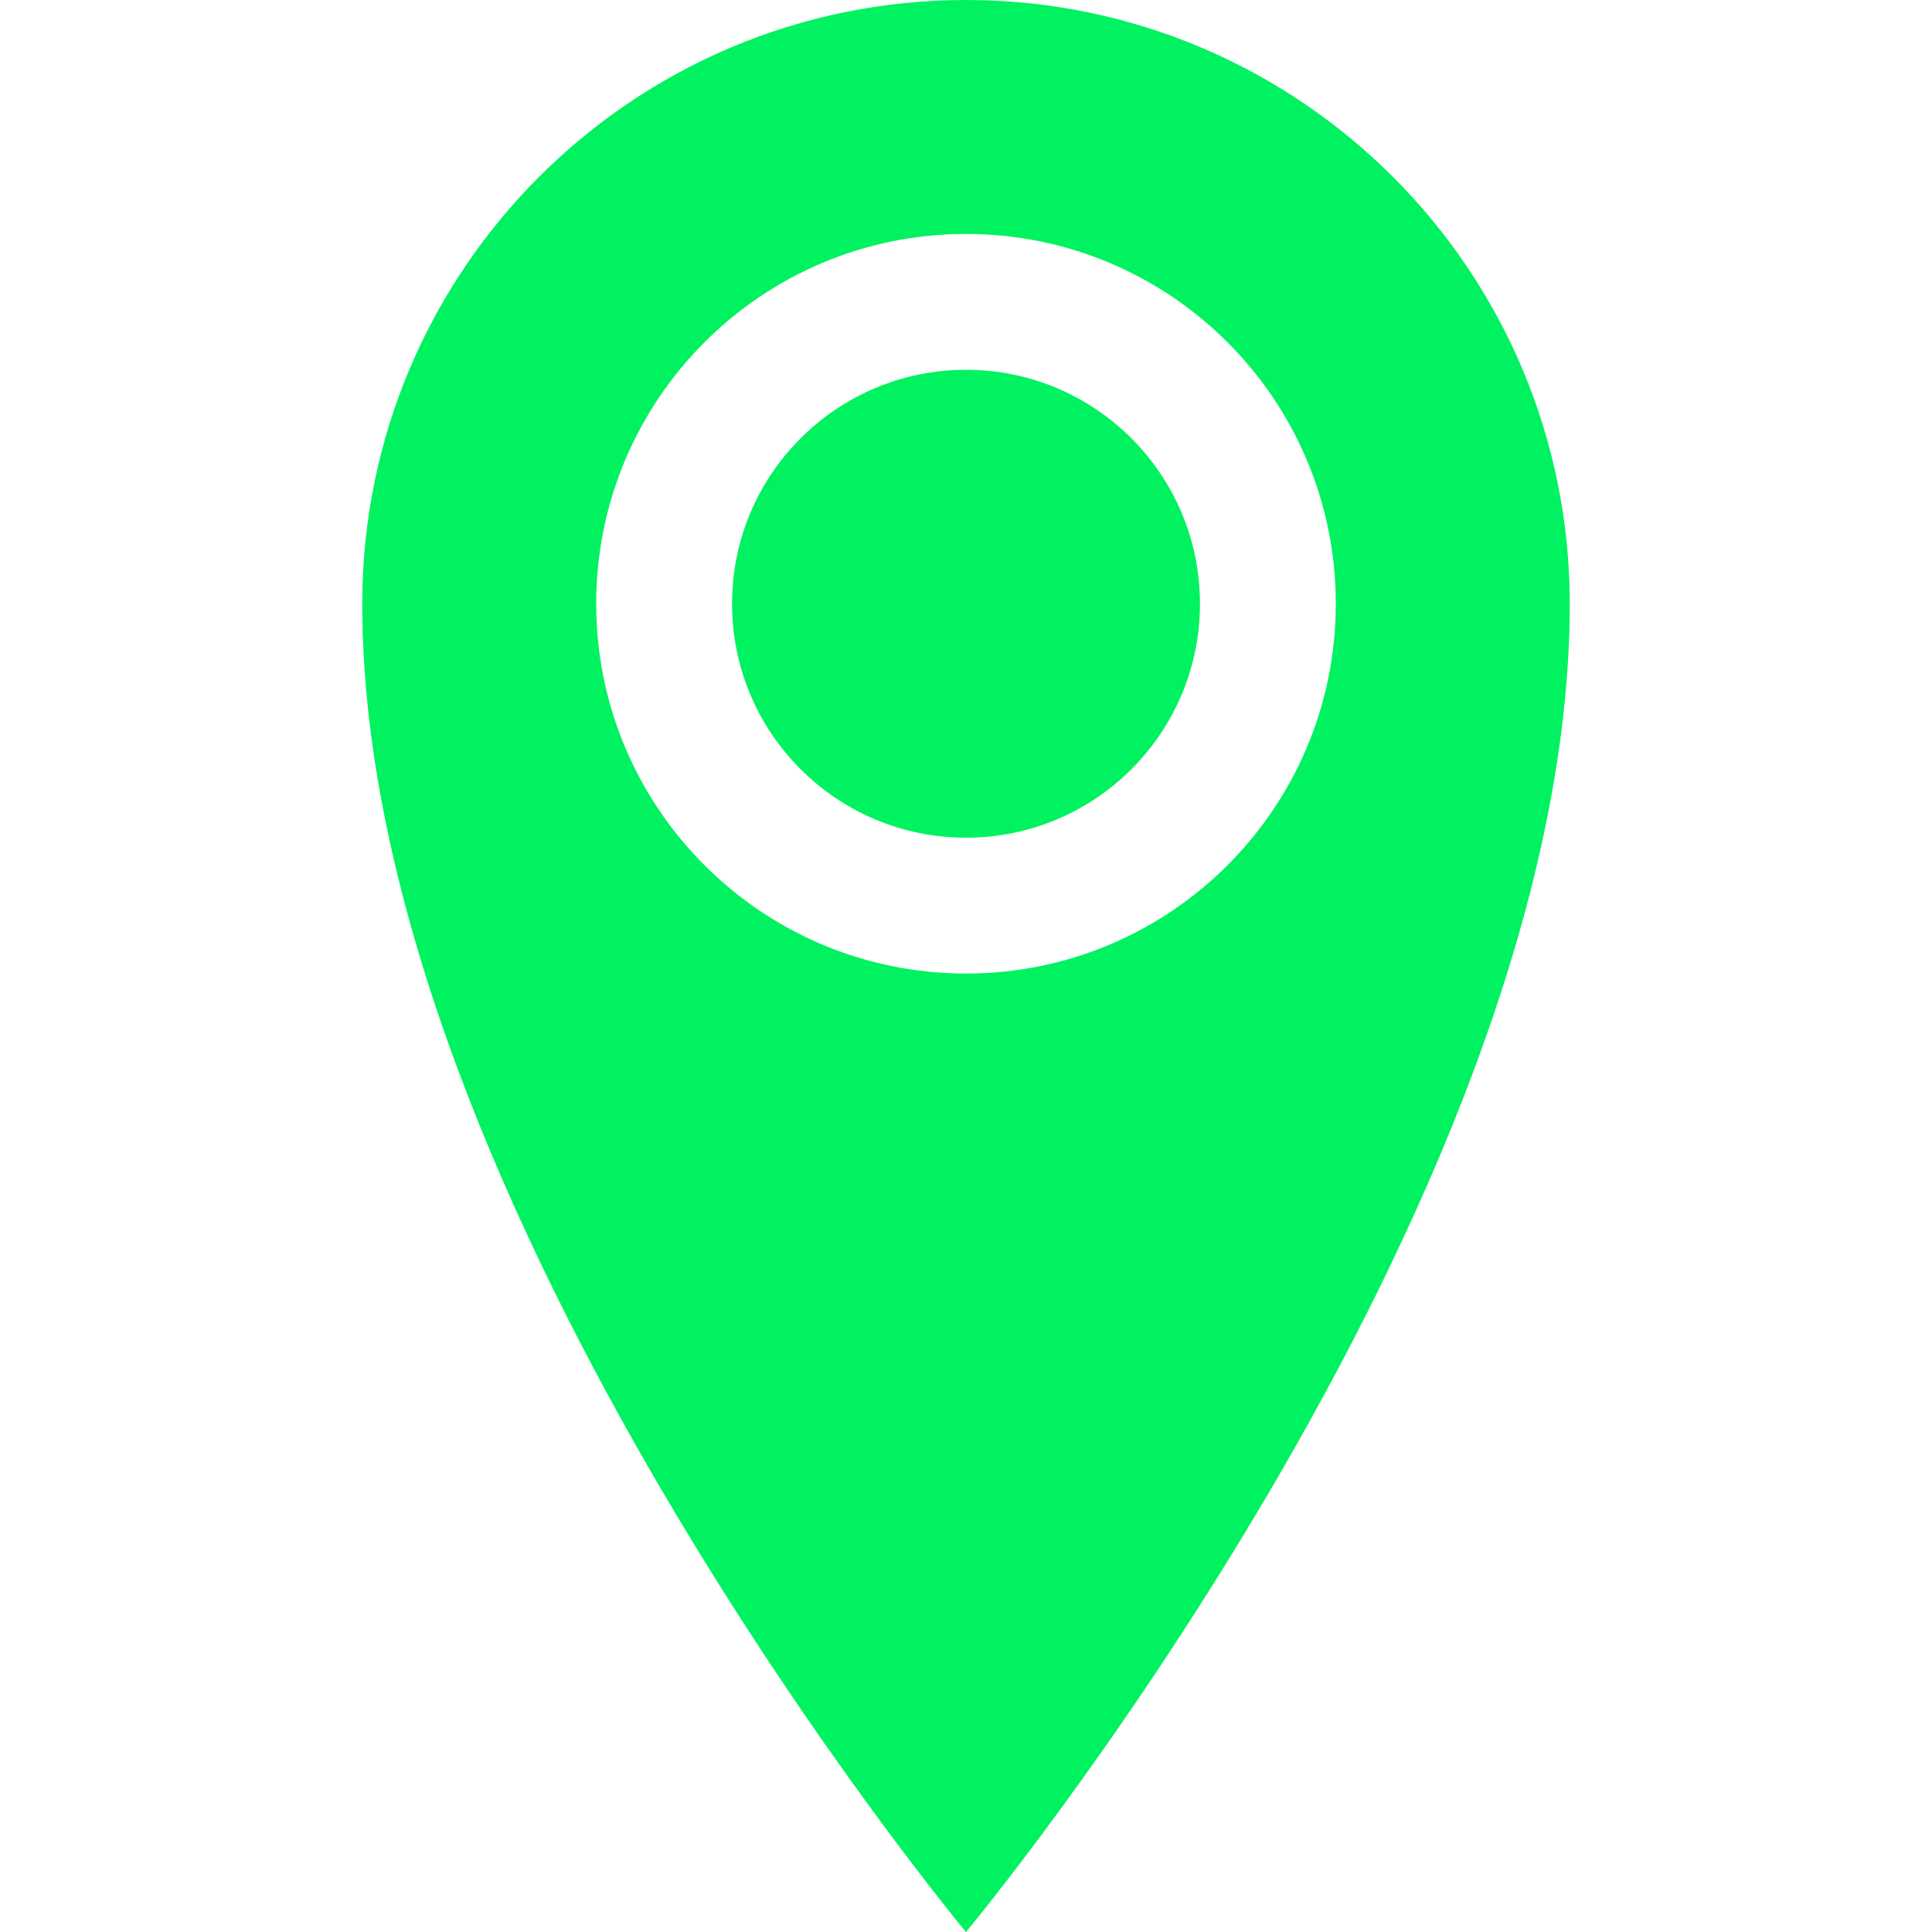
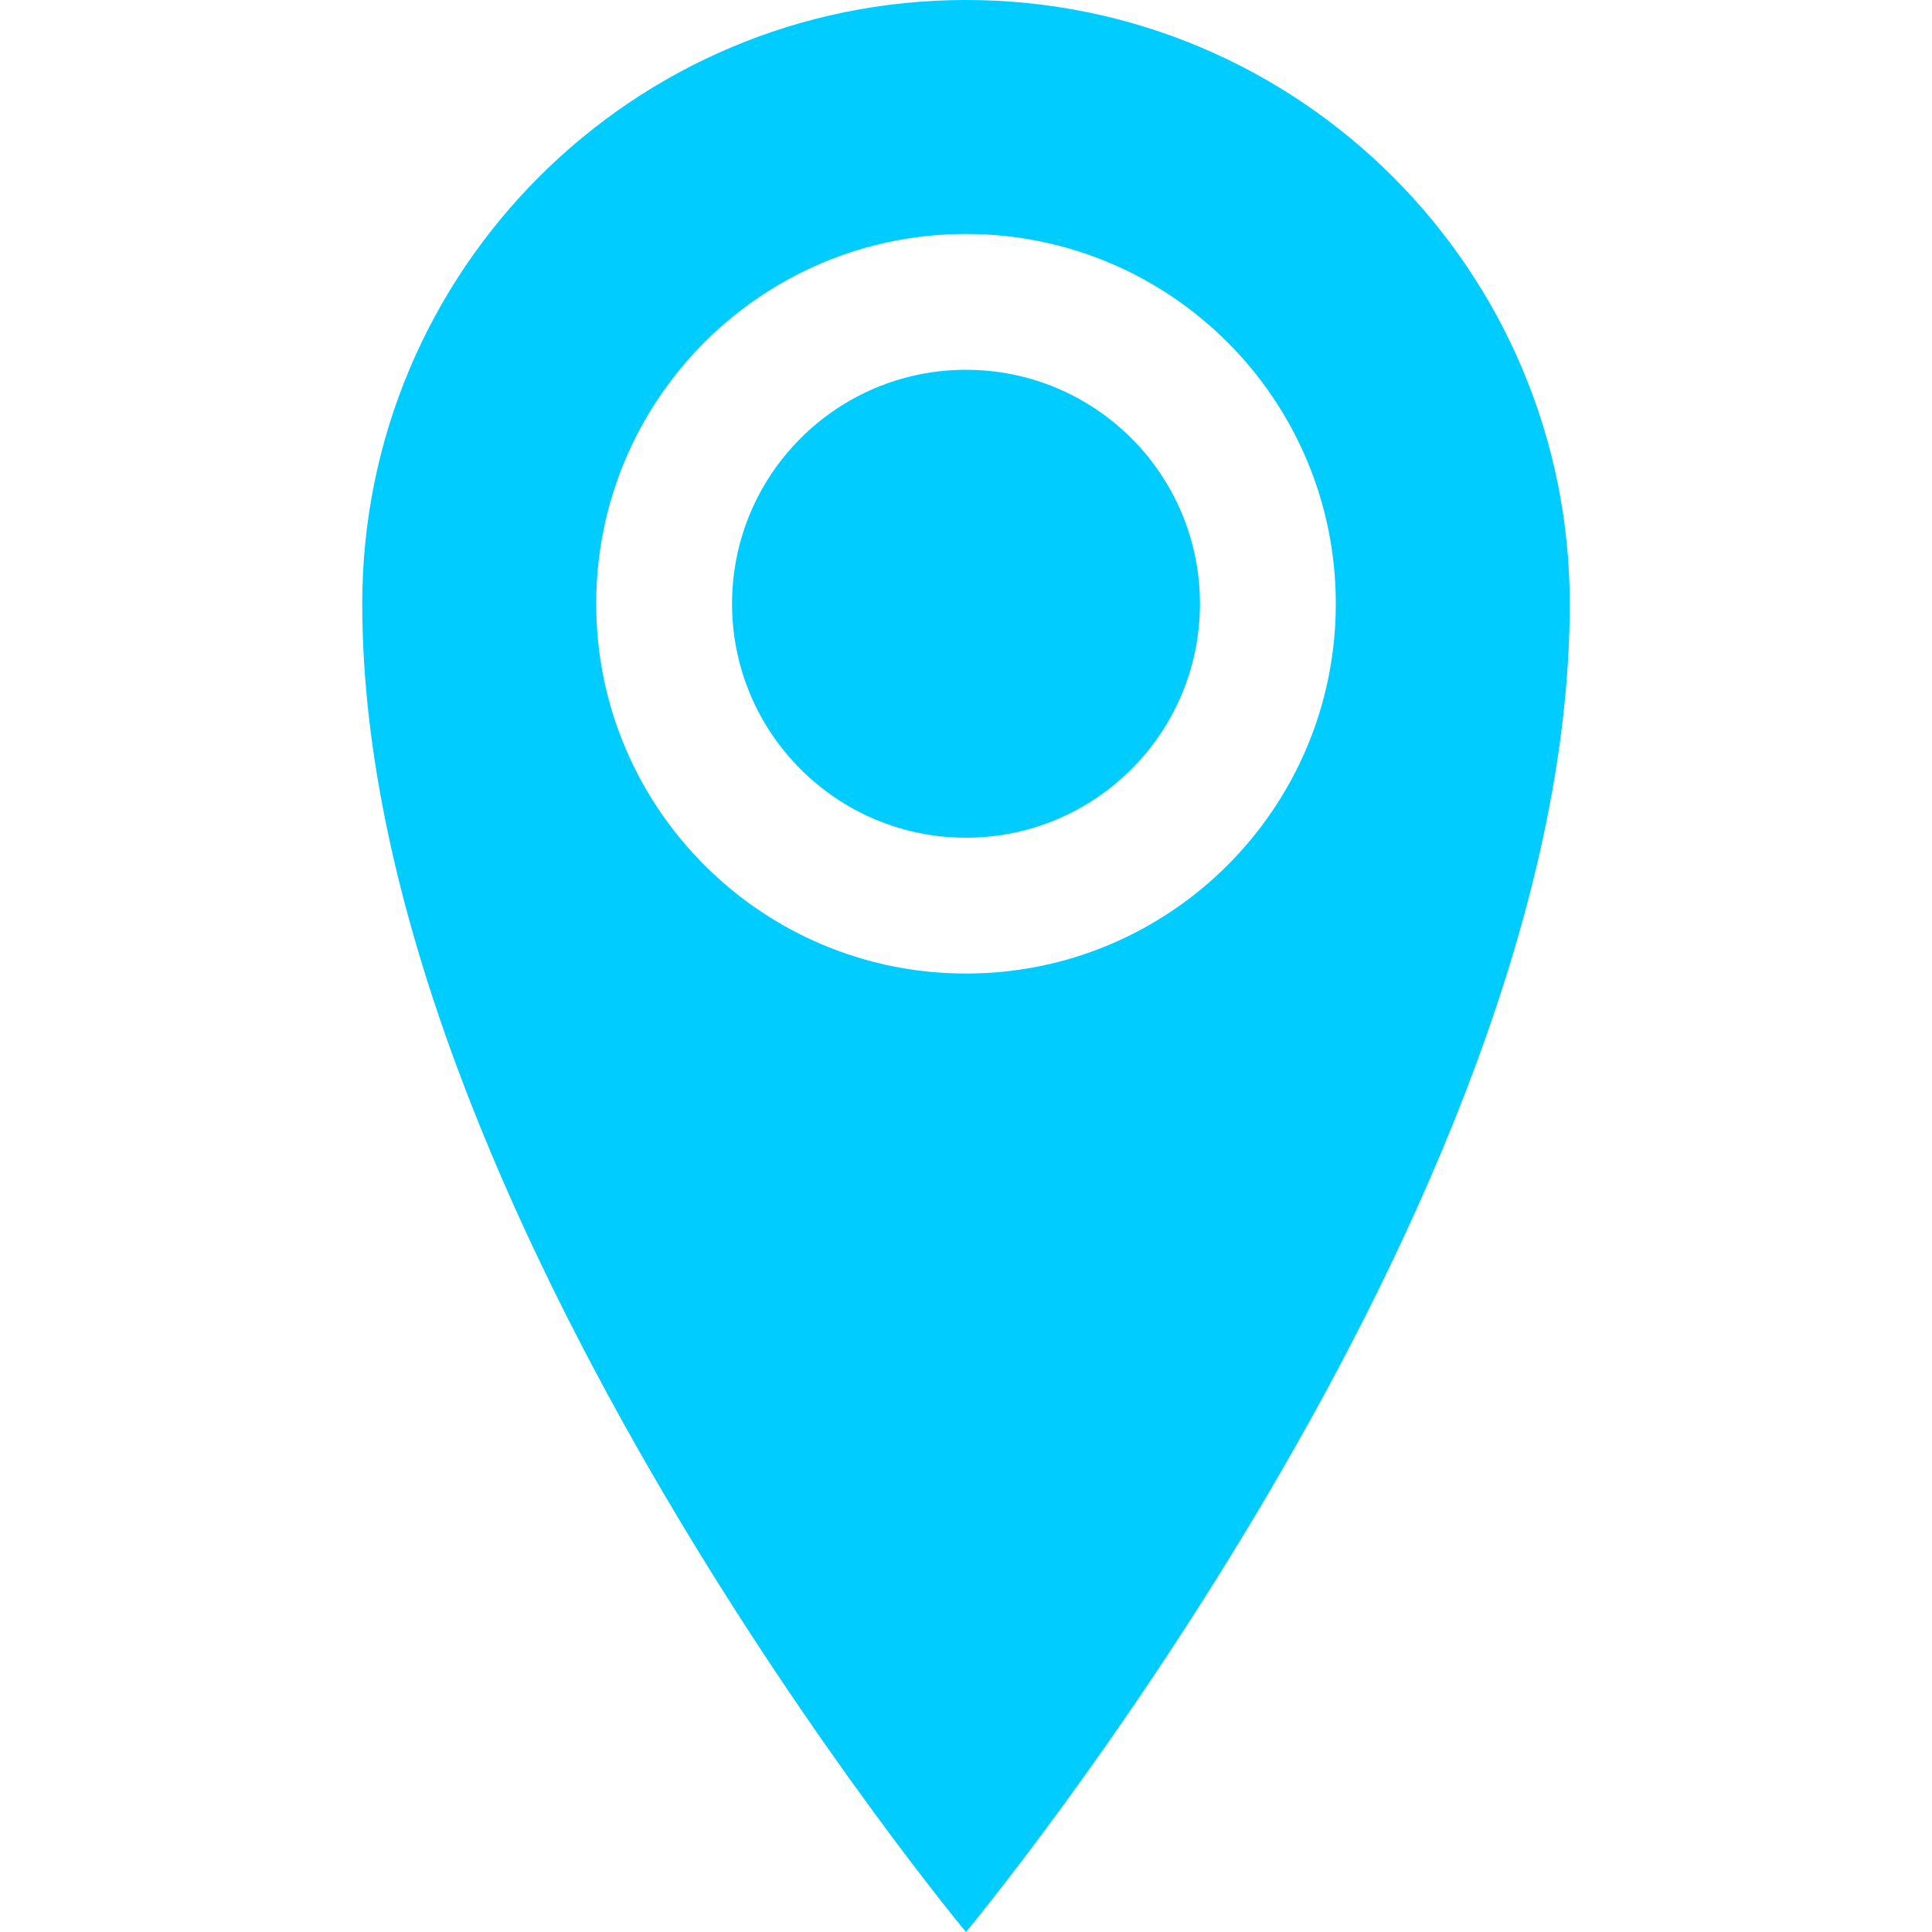
<svg xmlns="http://www.w3.org/2000/svg" version="1.1" width="32" height="32" viewBox="0 0 32 32">
  <rect fill="none" x="0" y="0" width="32" height="32" />
-   <path fill="#00f260" d="M16 0c-5.523 0-10 4.477-10 10 0 10 10 22 10 22s10-12 10-22c0-5.523-4.477-10-10-10zM16 16.125c-3.383 0-6.125-2.742-6.125-6.125s2.742-6.125 6.125-6.125 6.125 2.742 6.125 6.125-2.742 6.125-6.125 6.125zM12.125 10c0-2.14 1.735-3.875 3.875-3.875s3.875 1.735 3.875 3.875c0 2.14-1.735 3.875-3.875 3.875s-3.875-1.735-3.875-3.875z" />
+   <path fill="#00ccff" d="M16 0c-5.523 0-10 4.477-10 10 0 10 10 22 10 22s10-12 10-22c0-5.523-4.477-10-10-10zM16 16.125c-3.383 0-6.125-2.742-6.125-6.125s2.742-6.125 6.125-6.125 6.125 2.742 6.125 6.125-2.742 6.125-6.125 6.125zM12.125 10c0-2.14 1.735-3.875 3.875-3.875s3.875 1.735 3.875 3.875c0 2.14-1.735 3.875-3.875 3.875s-3.875-1.735-3.875-3.875z" />
</svg>
